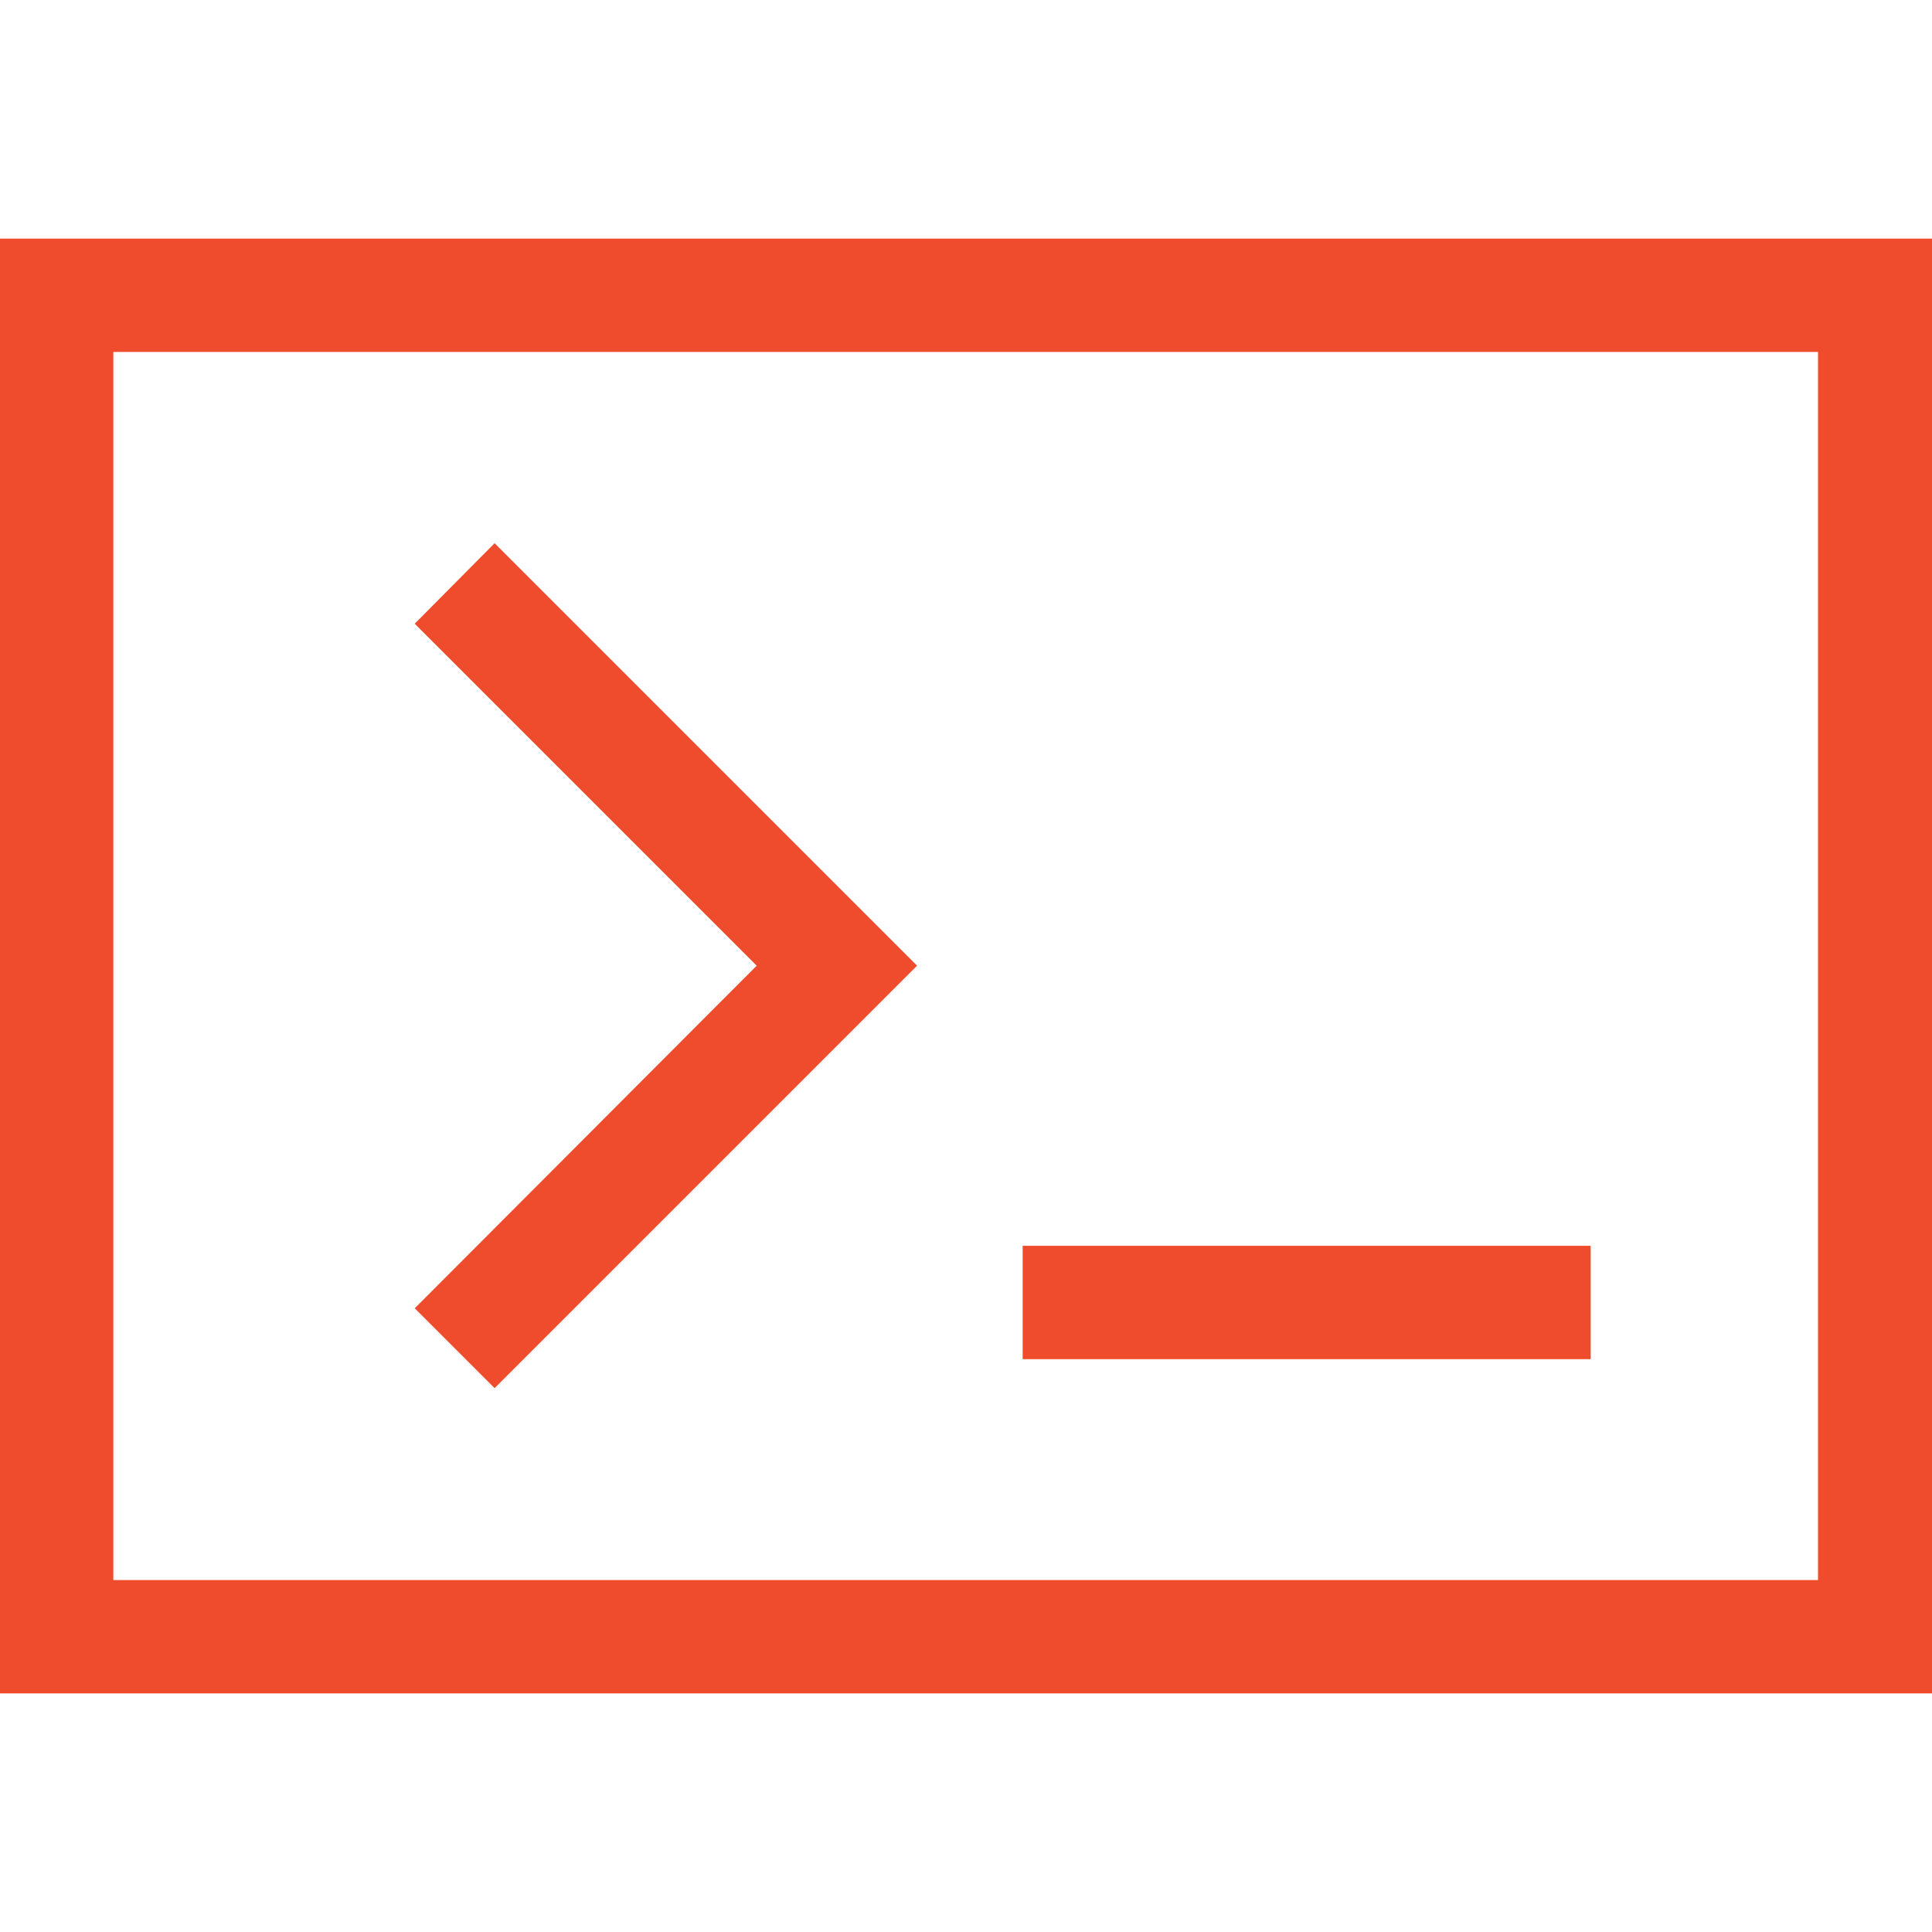
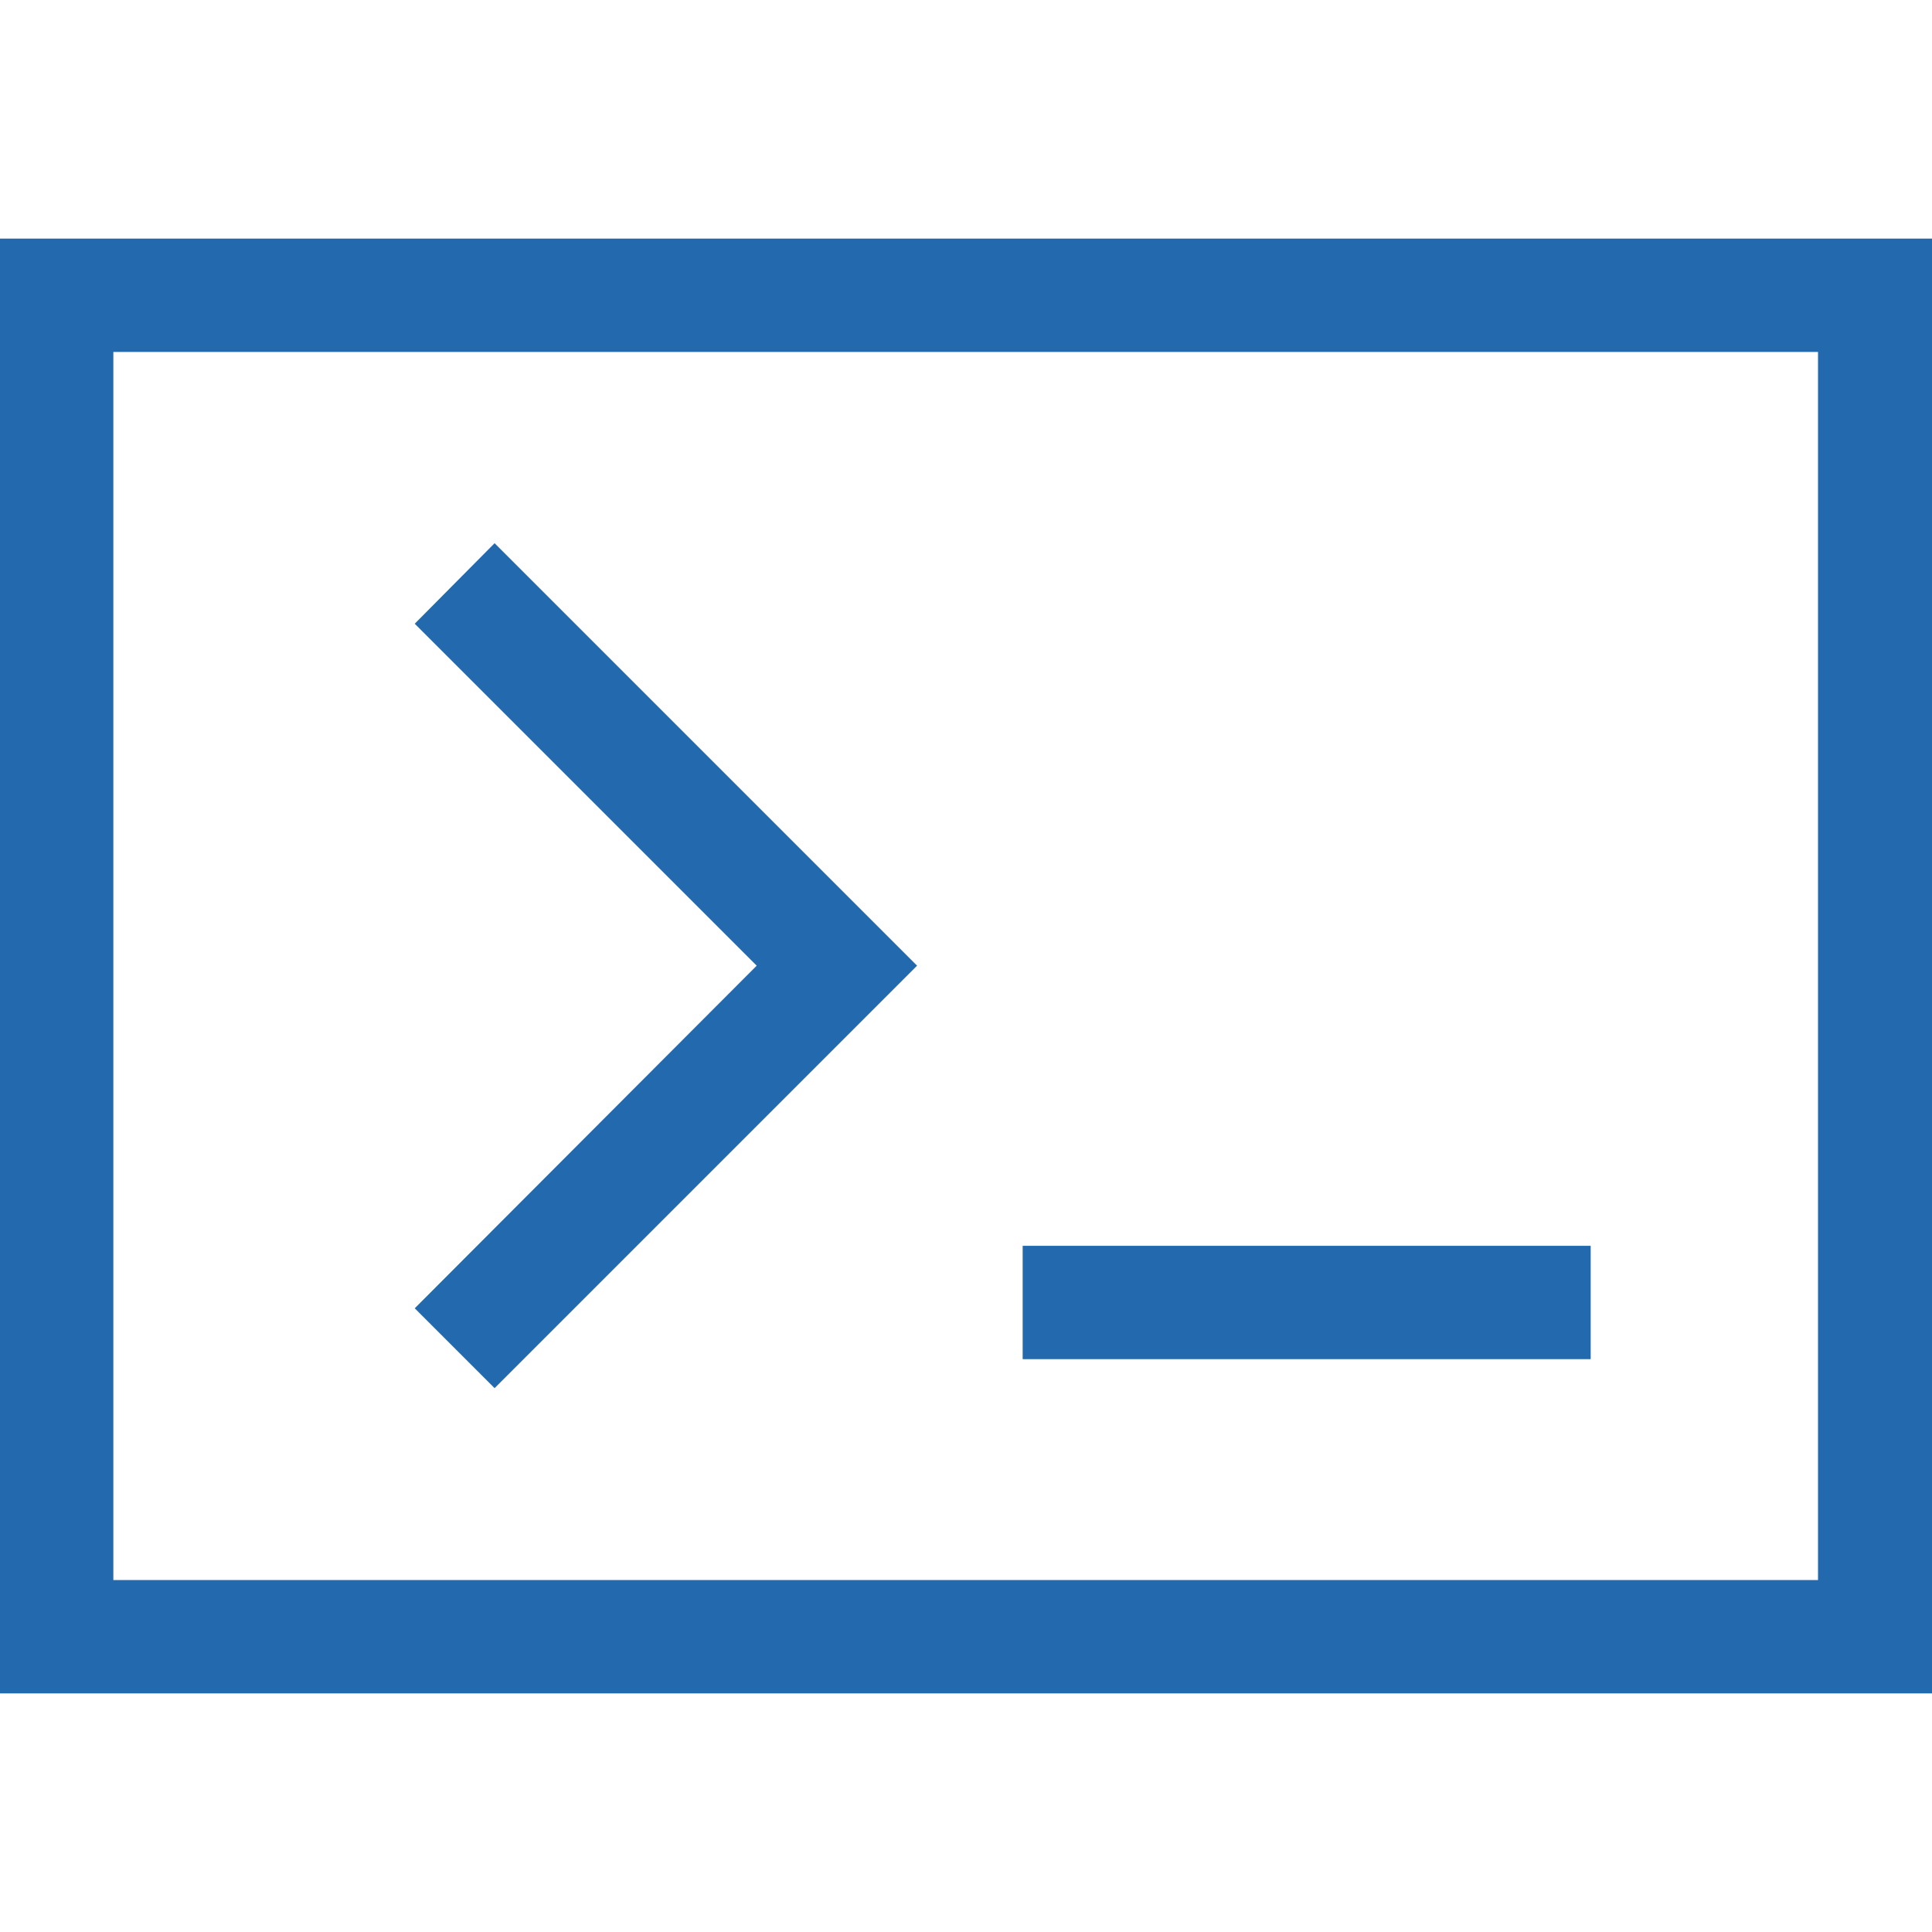
<svg xmlns="http://www.w3.org/2000/svg" width="20px" height="20px" version="1.1" id="Layer_1" x="0px" y="0px" viewBox="0 0 300 225.9" style="enable-background:new 0 0 300 225.9;" xml:space="preserve">
  <style type="text/css">
- 	.st0{fill:#EE4C2C;}
+ 	.st0{fill:#2269ad;}
</style>
  <g>
    <path class="st0" d="M0,0v225.9h300V0H0z M282.4,208.3H17.6V17.6h264.7V208.3z" />
    <polygon class="st0" points="64.4,166.1 76.8,178.5 142.4,112.9 76.8,47.3 64.4,59.8 64.4,59.8 117.5,112.9  " />
    <rect x="158.8" y="156.4" class="st0" width="88.2" height="17.6" />
  </g>
</svg>
